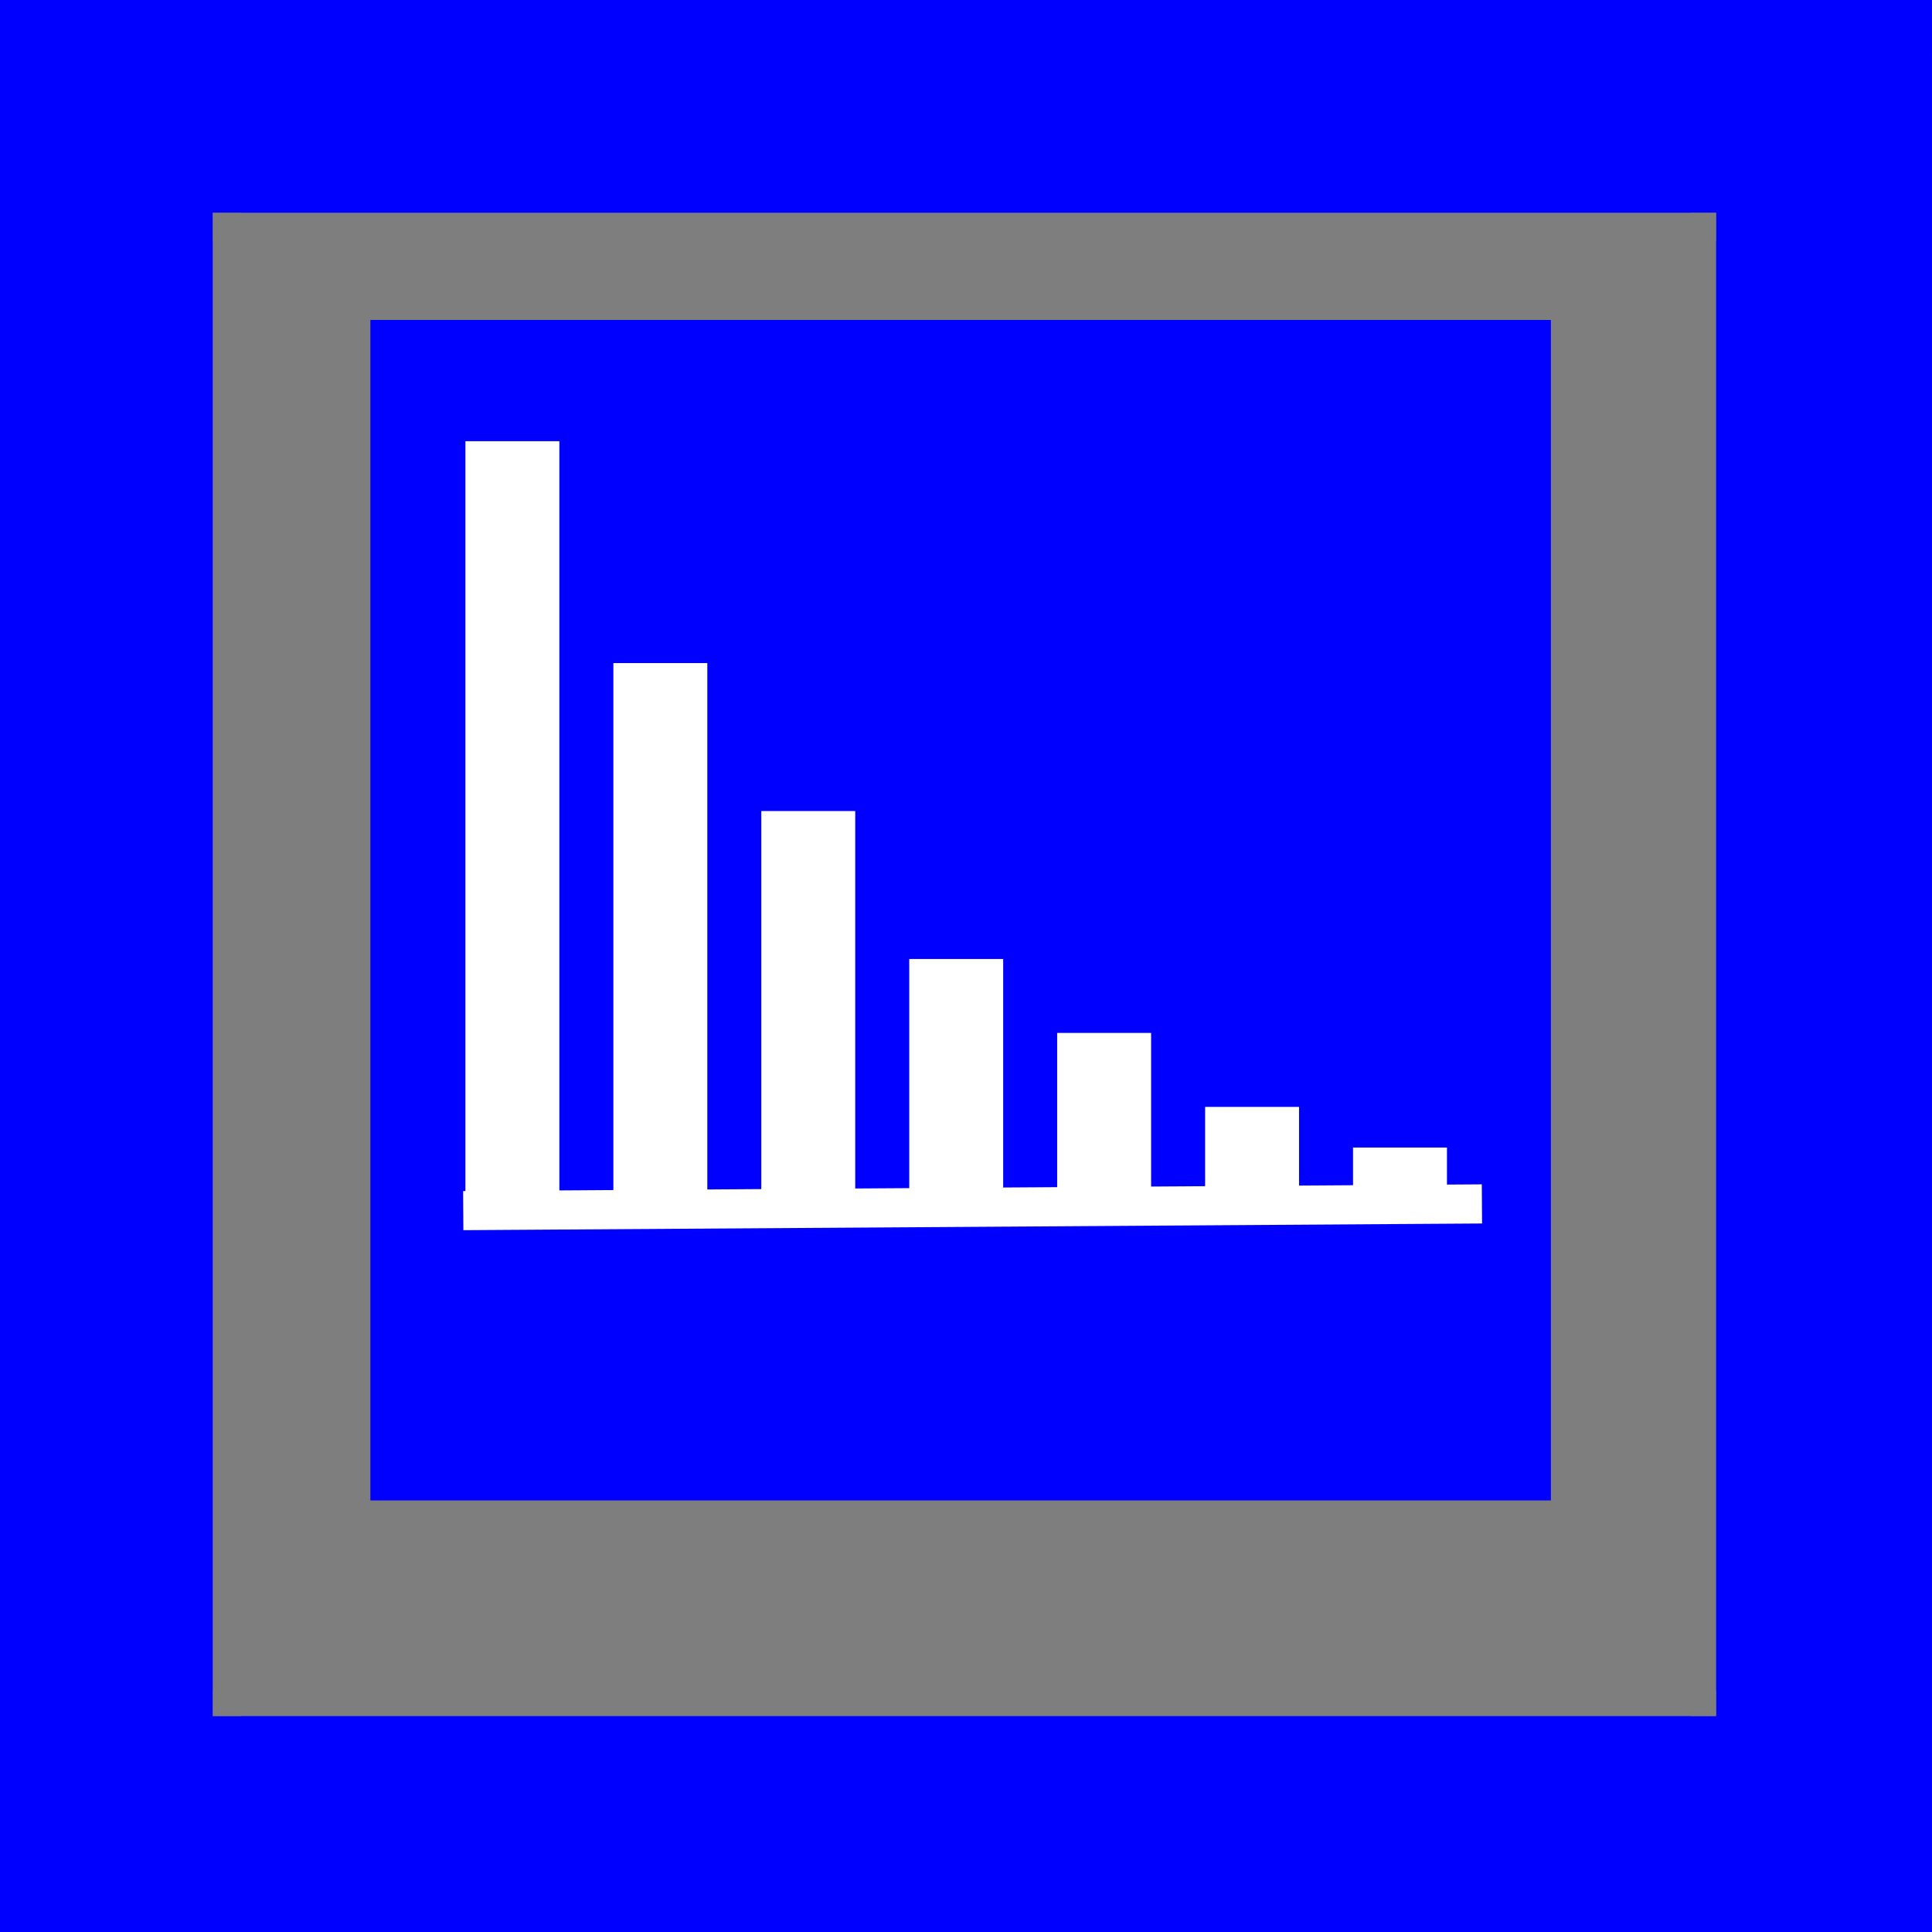
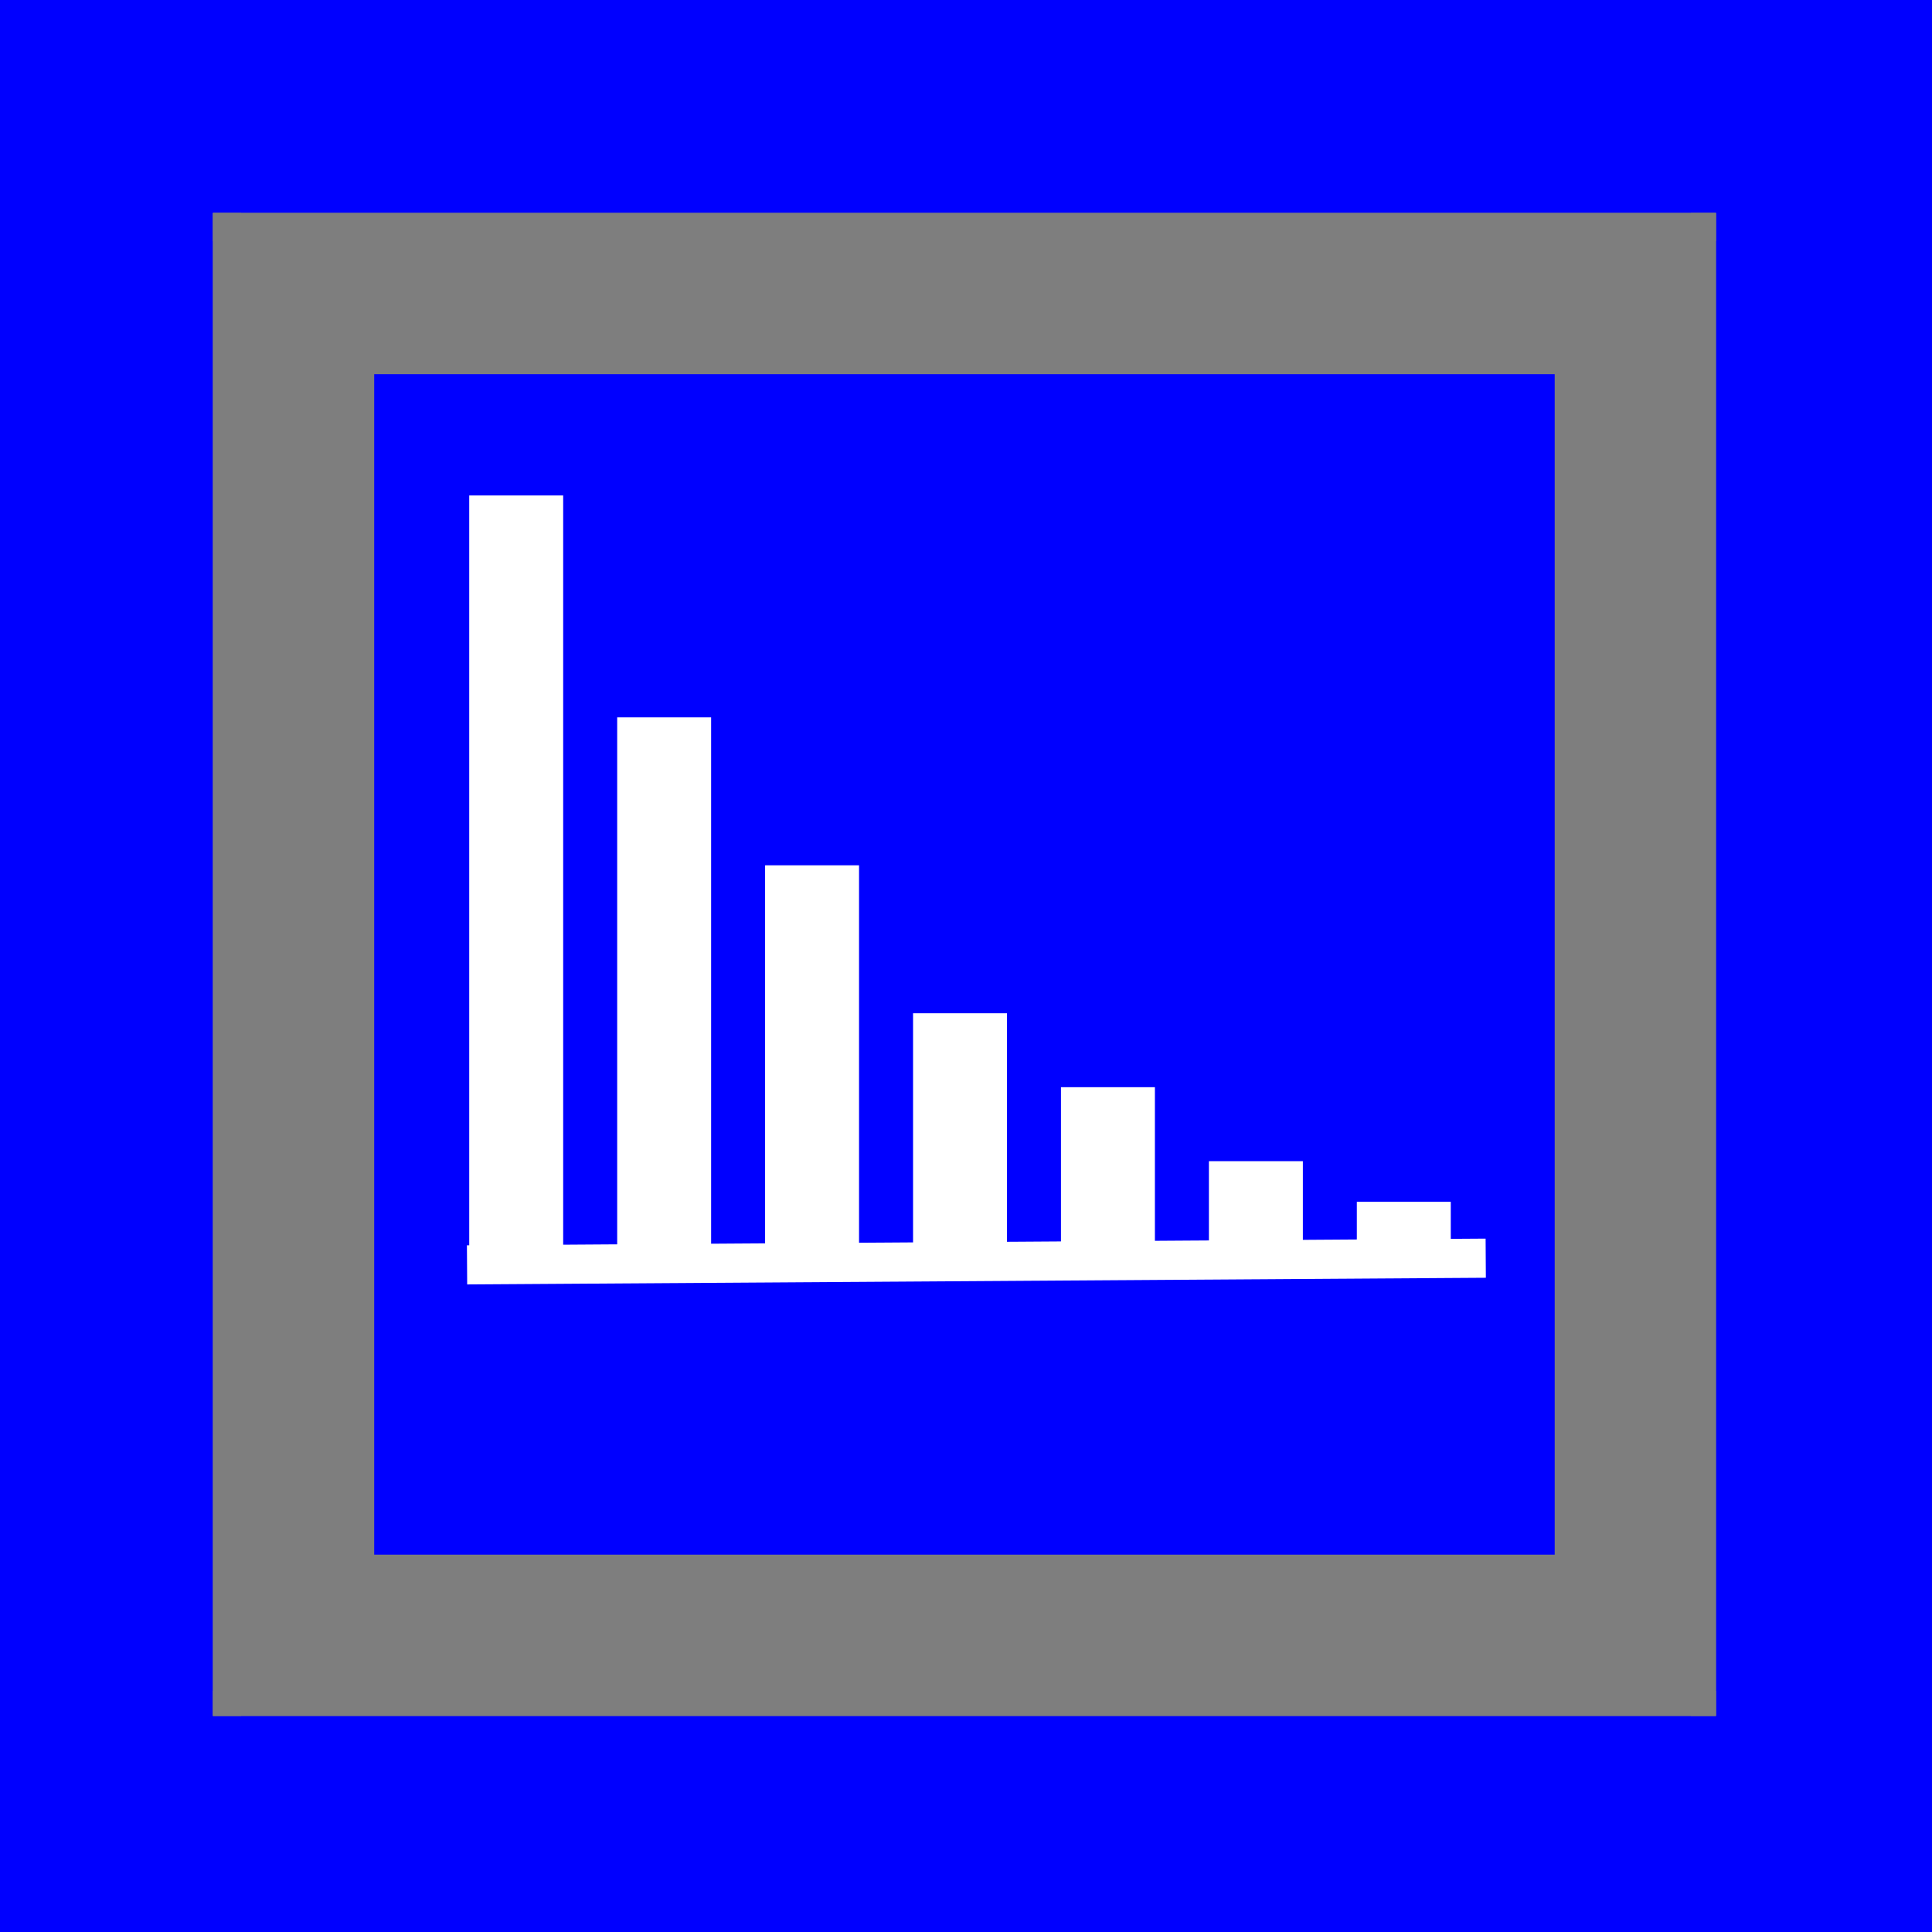
<svg xmlns="http://www.w3.org/2000/svg" width="49.36" height="49.36" viewBox="0 0 49.36 49.36" version="1.1" xml:space="preserve" style="clip-rule:evenodd;fill-rule:evenodd;stroke-linecap:square;stroke-miterlimit:1.5" id="svg73">
  <defs id="defs77">
        
        
        
        
    
            
        
            
        
            
            
            
            
            
            
            
            
        
            
        </defs>
  <g id="g114" transform="matrix(1.33333,0,0,-1.33333,-672.7183,575.2786)">
    <g id="g120">
      <g id="g122">
        <rect id="path128" x="505.02" y="394.98" width="36" height="36" style="fill:#0000ff;fill-rule:nonzero" />
        <rect id="path130" x="505.02" y="430.44" width="36.54" height="1.02" style="fill:#0000ff;fill-rule:nonzero" />
        <rect id="path132" x="540.54" y="394.44" width="1.02" height="36.54" style="fill:#0000ff;fill-rule:nonzero" />
        <rect id="path134" x="504.54" y="394.44" width="36.48" height="1.02" style="fill:#0000ff;fill-rule:nonzero" />
        <rect id="path136" x="504.54" y="394.98" width="1.02" height="36.48" style="fill:#0000ff;fill-rule:nonzero" />
      </g>
    </g>
  </g>
  <g id="g140" transform="matrix(1.33333,0,0,-1.33333,-672.7183,575.2786)">
    <clipPath id="_clip1">
      <rect x="508.62" y="398.58" width="28.8" height="28.8" id="rect18" />
    </clipPath>
    <g clip-path="url(#_clip1)" id="g30">
      <g id="g146">
        <g id="g148">
          <g id="g154">
            <g id="g156">
              <rect id="path162" x="508.62" y="398.58" width="28.8" height="28.8" style="fill:#7e7e7e;fill-rule:nonzero" />
              <rect id="path164" x="508.62" y="426.84" width="28.8" height="0.57" style="fill:#7e7e7e;fill-rule:nonzero" />
              <rect id="path166" x="536.94" y="398.55" width="0.48" height="28.83" style="fill:#7e7e7e;fill-rule:nonzero" />
              <rect id="path168" x="508.56" y="398.55" width="28.86" height="0.51" style="fill:#7e7e7e;fill-rule:nonzero" />
              <rect id="path170" x="508.56" y="398.58" width="0.6" height="28.83" style="fill:#7e7e7e;fill-rule:nonzero" />
            </g>
          </g>
        </g>
      </g>
    </g>
  </g>
-   <rect x="9.463" y="8.174" width="30.16" height="30.16" style="fill:#0000ff;stroke-width:0.985" id="rect34" />
-   <g transform="matrix(0.9999975,0,0,0.9999975,-0.1386777,6.262001)" id="g40" style="stroke-width:1;stroke-miterlimit:1.5;stroke-dasharray:none">
-     <path d="M 12.474,24.664 37.5,24.5" style="fill:none;stroke:#ffffff;stroke-width:1;stroke-miterlimit:1.5;stroke-dasharray:none" id="path38" />
-   </g>
  <g transform="matrix(0.9999975,0,0,0.1647862,14.81991,26.10336)" id="g64">
                
            </g>
-   <path style="fill:none;stroke:#ffffff;stroke-width:2.4;stroke-linecap:butt;stroke-linejoin:miter;stroke-miterlimit:1.5;stroke-dasharray:none;stroke-opacity:1" d="M 13.091,11.272 V 30.548" id="path1285" />
-   <path style="fill:none;stroke:#ffffff;stroke-width:2.4;stroke-linecap:butt;stroke-linejoin:miter;stroke-miterlimit:1.5;stroke-dasharray:none;stroke-opacity:1" d="M 16.871,16.941 V 30.644" id="path1814" />
-   <path style="fill:none;stroke:#ffffff;stroke-width:2.4;stroke-linecap:butt;stroke-linejoin:miter;stroke-miterlimit:1.5;stroke-dasharray:none;stroke-opacity:1" d="m 20.65,20.721 v 10.301" id="path2071" />
-   <path style="fill:none;stroke:#ffffff;stroke-width:2.4;stroke-linecap:butt;stroke-linejoin:miter;stroke-miterlimit:1.5;stroke-dasharray:none;stroke-opacity:1" d="m 24.43,24.501 v 6.521" id="path2366" />
-   <path style="fill:none;stroke:#ffffff;stroke-width:2.4;stroke-linecap:butt;stroke-linejoin:miter;stroke-miterlimit:1.5;stroke-dasharray:none;stroke-opacity:1" d="m 28.209,26.39 v 4.631" id="path2585" />
-   <path style="fill:none;stroke:#ffffff;stroke-width:2.4;stroke-linecap:butt;stroke-linejoin:miter;stroke-miterlimit:1.5;stroke-dasharray:none;stroke-opacity:1" d="m 31.989,28.28 v 2.742" id="path2842" />
-   <path style="fill:none;stroke:#ffffff;stroke-width:2.4;stroke-linecap:butt;stroke-linejoin:miter;stroke-miterlimit:1.5;stroke-dasharray:none;stroke-opacity:1" d="m 35.768,29.318 v 1.608" id="path3099" />
+   <g id="g1748" transform="translate(0.09728462,-0.5034051)">
+     <rect x="9.463" y="10.063" width="30.16" height="30.16" style="fill:#0000ff;stroke-width:0.985" id="rect34" />
+     <g id="g134" transform="translate(1.0000001e-8,1.889763)">
+       <g transform="matrix(0.9999975,0,0,0.9999975,-0.1386777,6.262001)" id="g40" style="stroke-width:1;stroke-miterlimit:1.5;stroke-dasharray:none">
+         <path d="M 12.474,24.664 37.5,24.5" style="fill:none;stroke:#ffffff;stroke-width:1;stroke-miterlimit:1.5;stroke-dasharray:none" id="path38" />
+       </g>
+       <path style="fill:none;stroke:#ffffff;stroke-width:2.4;stroke-linecap:butt;stroke-linejoin:miter;stroke-miterlimit:1.5;stroke-dasharray:none;stroke-opacity:1" d="M 13.091,11.272 V 30.548" id="path1285" />
+       <path style="fill:none;stroke:#ffffff;stroke-width:2.4;stroke-linecap:butt;stroke-linejoin:miter;stroke-miterlimit:1.5;stroke-dasharray:none;stroke-opacity:1" d="M 16.871,16.941 V 30.644" id="path1814" />
+       <path style="fill:none;stroke:#ffffff;stroke-width:2.4;stroke-linecap:butt;stroke-linejoin:miter;stroke-miterlimit:1.5;stroke-dasharray:none;stroke-opacity:1" d="m 20.65,20.721 v 10.301" id="path2071" />
+       <path style="fill:none;stroke:#ffffff;stroke-width:2.4;stroke-linecap:butt;stroke-linejoin:miter;stroke-miterlimit:1.5;stroke-dasharray:none;stroke-opacity:1" d="m 24.43,24.501 v 6.521" id="path2366" />
+       <path style="fill:none;stroke:#ffffff;stroke-width:2.4;stroke-linecap:butt;stroke-linejoin:miter;stroke-miterlimit:1.5;stroke-dasharray:none;stroke-opacity:1" d="m 28.209,26.39 v 4.631" id="path2585" />
+       <path style="fill:none;stroke:#ffffff;stroke-width:2.4;stroke-linecap:butt;stroke-linejoin:miter;stroke-miterlimit:1.5;stroke-dasharray:none;stroke-opacity:1" d="m 31.989,28.28 v 2.742" id="path2842" />
+       <path style="fill:none;stroke:#ffffff;stroke-width:2.4;stroke-linecap:butt;stroke-linejoin:miter;stroke-miterlimit:1.5;stroke-dasharray:none;stroke-opacity:1" d="m 35.768,29.318 v 1.608" id="path3099" />
+     </g>
+   </g>
</svg>
